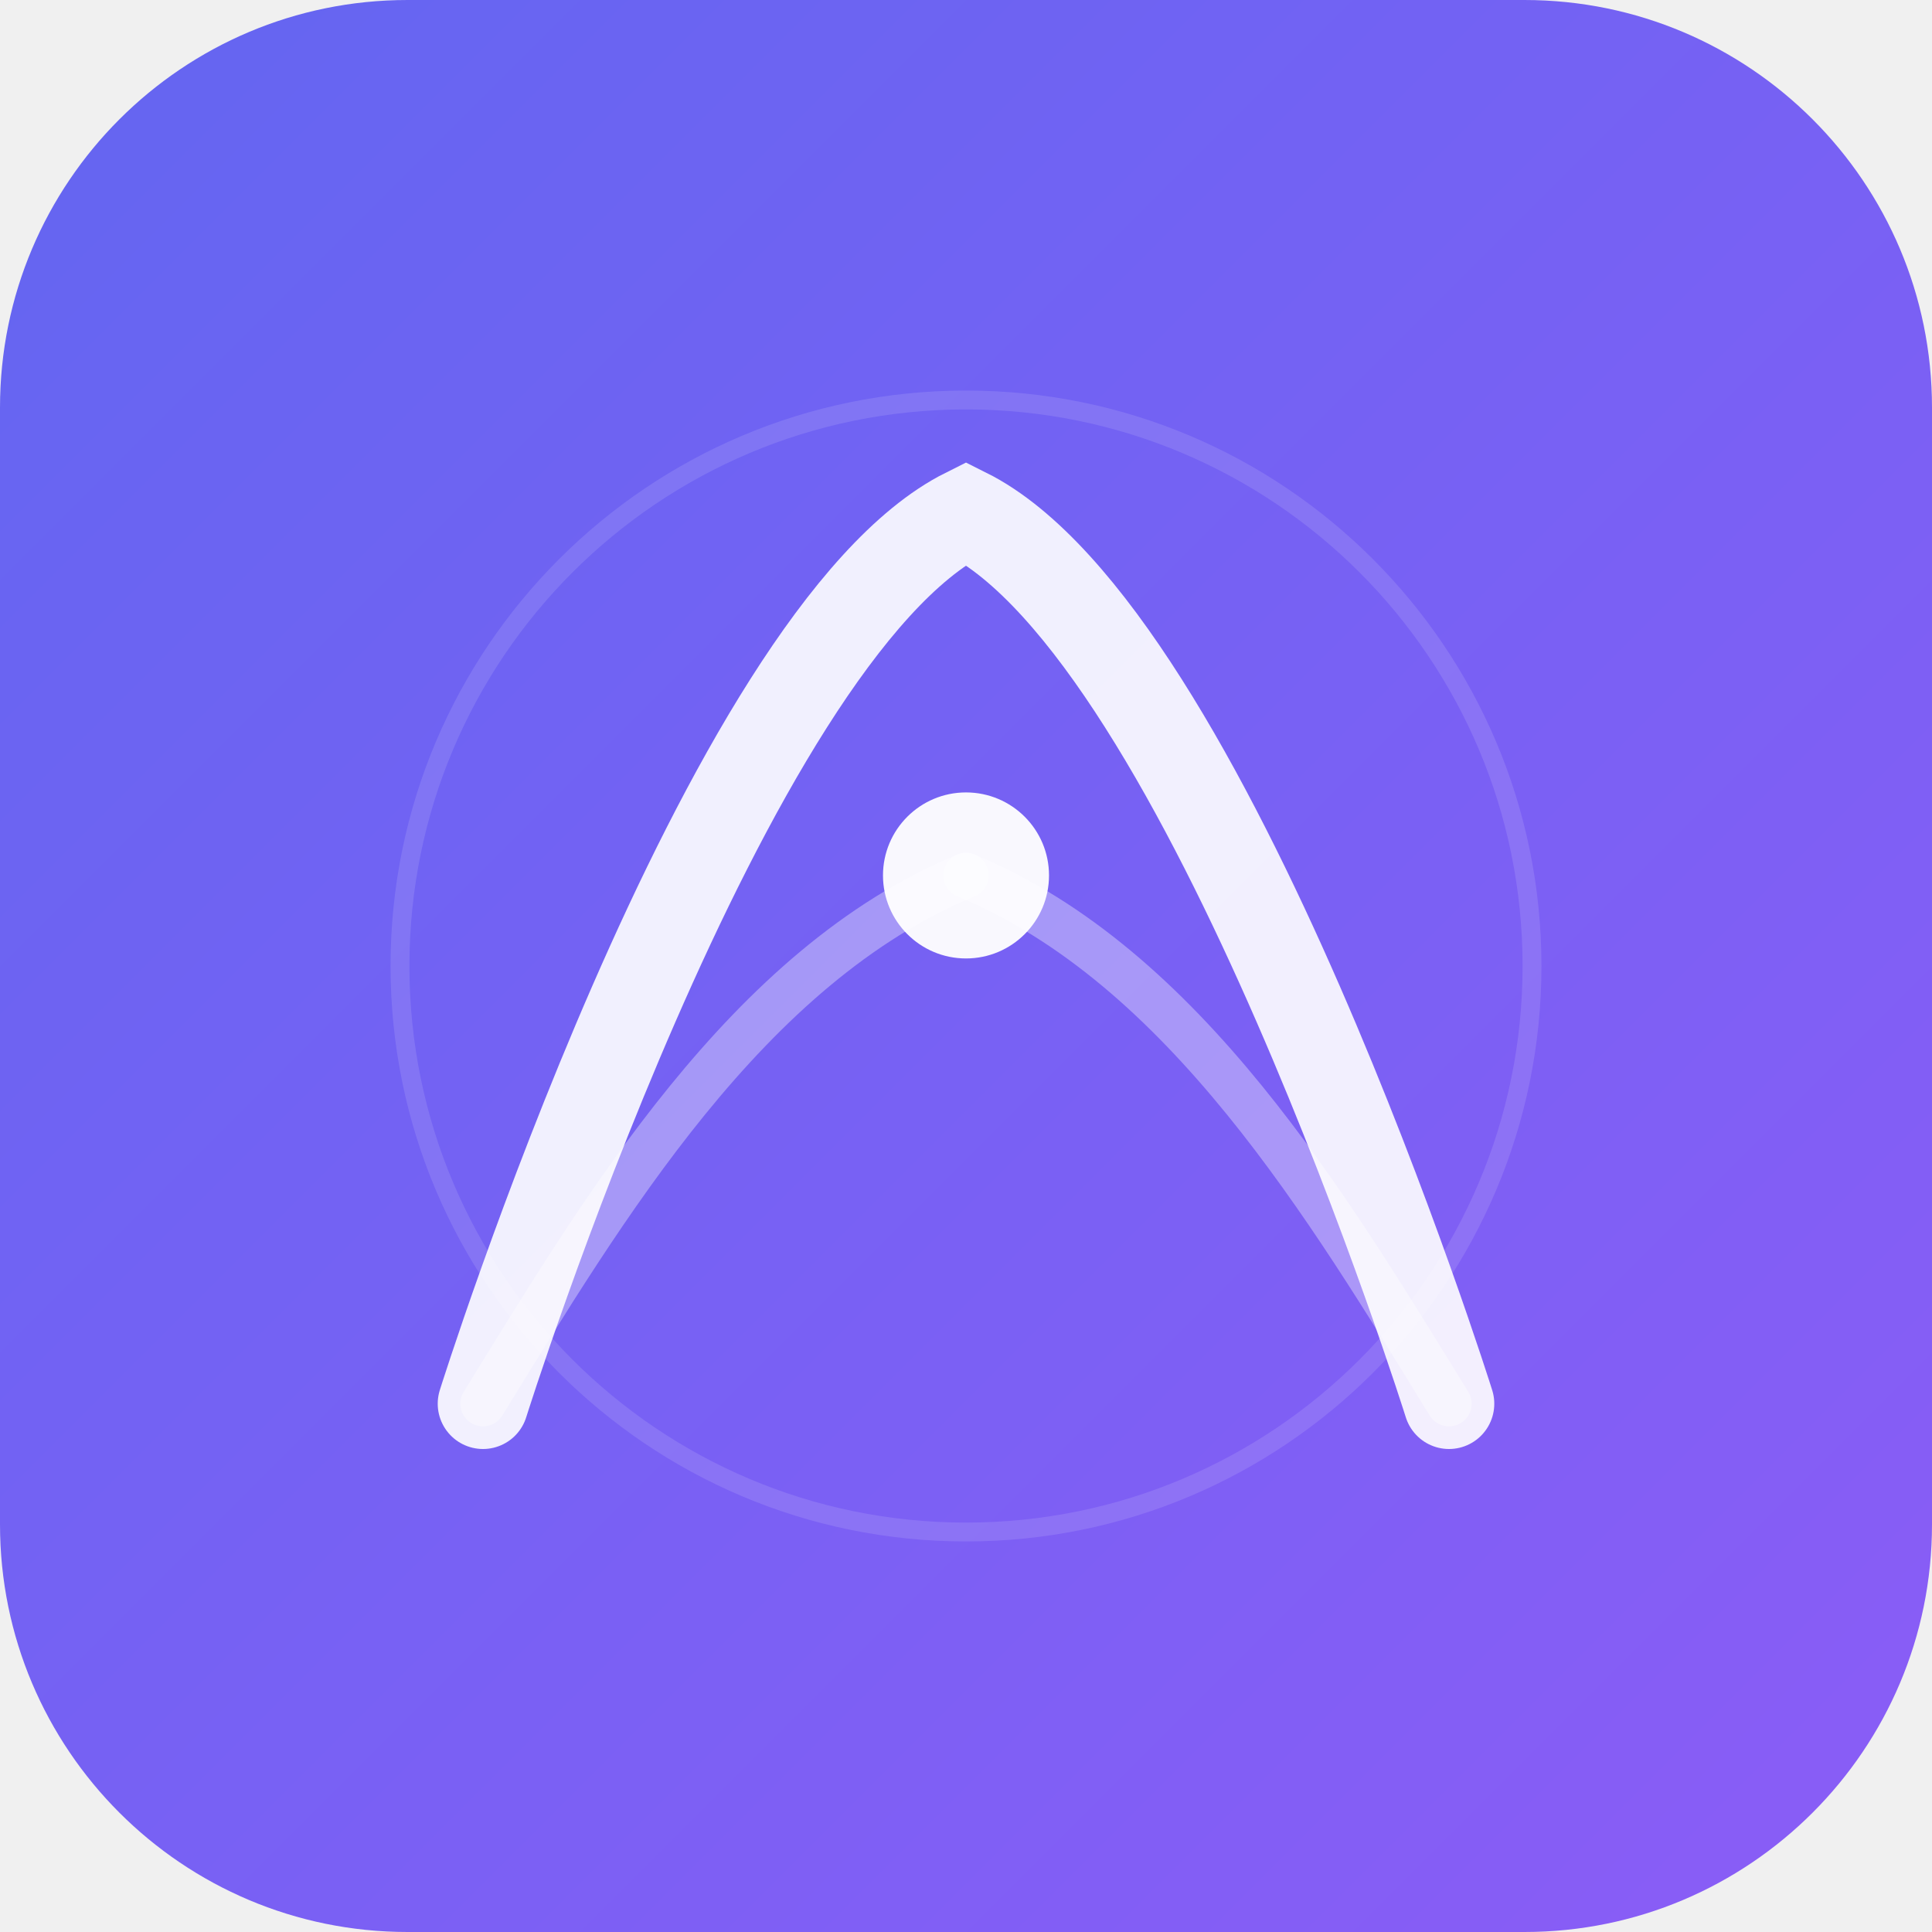
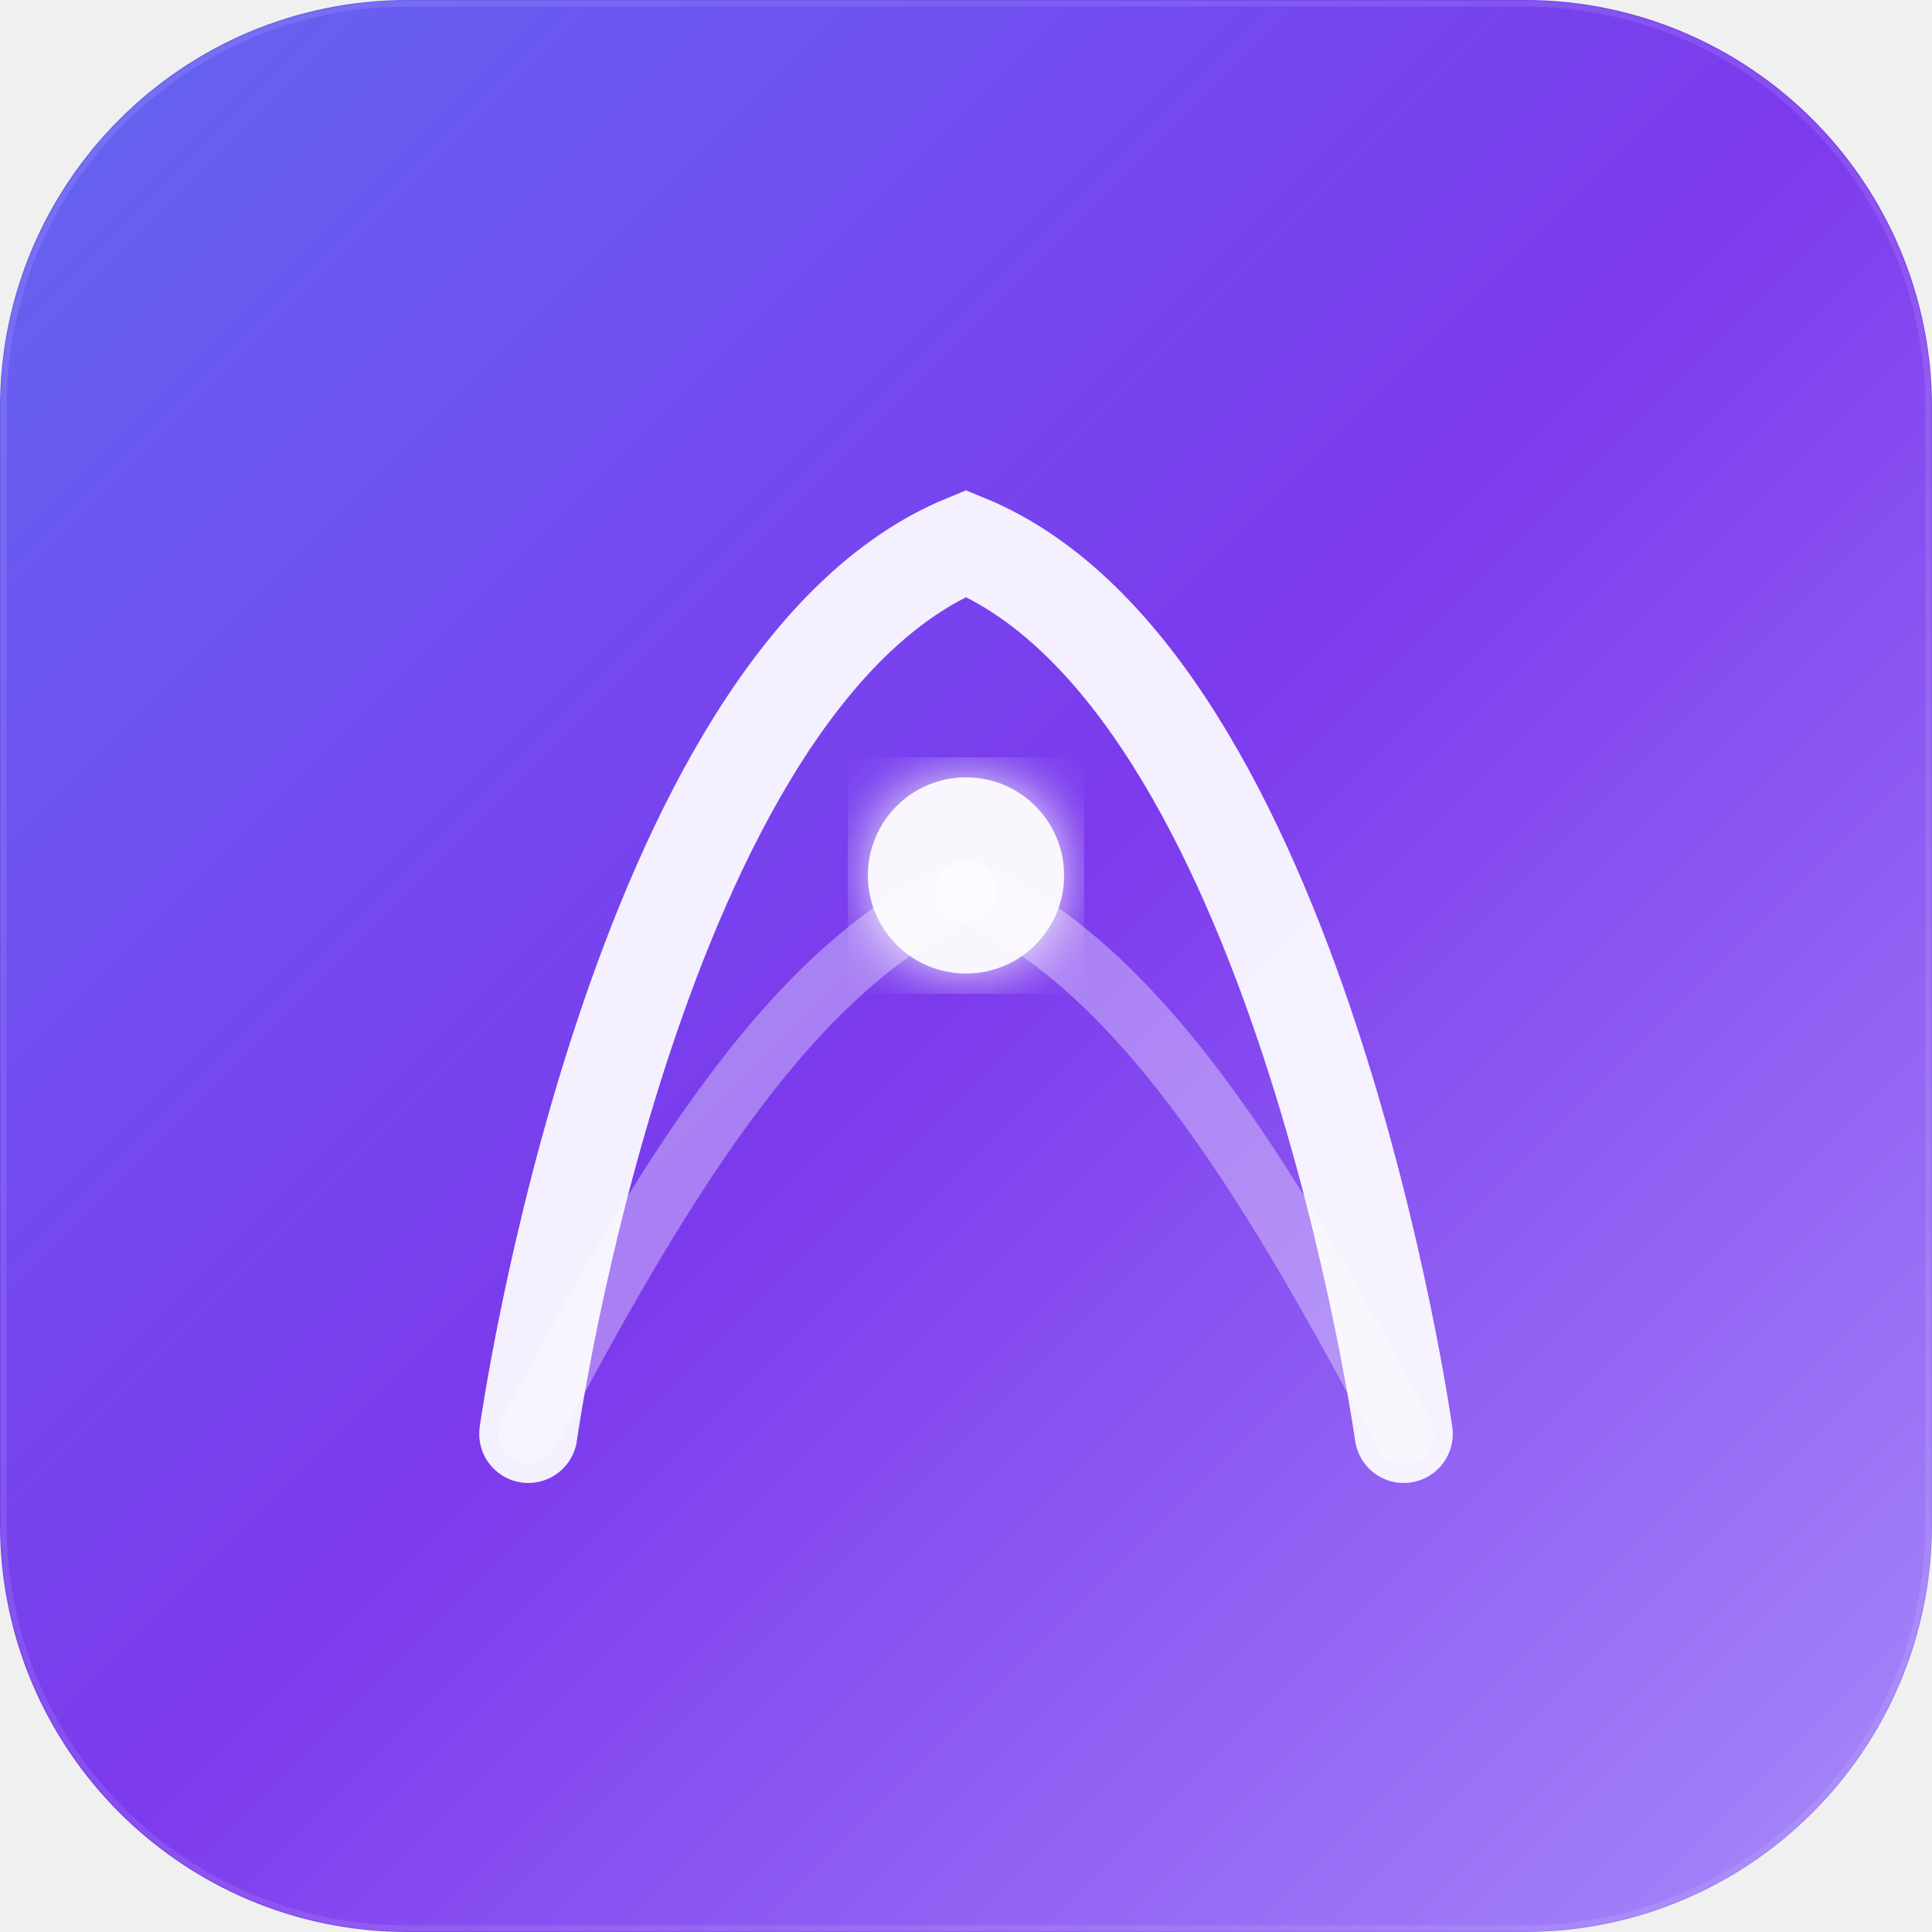
<svg xmlns="http://www.w3.org/2000/svg" width="512" height="512" viewBox="0 0 512 512">
  <defs>
-     <linearGradient id="bg" x1="0" y1="0" x2="512" y2="512" gradientUnits="userSpaceOnUse">
-       <stop offset="0" stop-color="#6366f1" />
-       <stop offset="1" stop-color="#8b5cf6" />
+     <linearGradient id="bg" x1="0%" y1="0%" x2="100%" y2="100%" gradientUnits="userSpaceOnUse">
+       <stop offset="0%" stop-color="#6366f1" />
+       <stop offset="50%" stop-color="#7c3aed" />
+       <stop offset="100%" stop-color="#a78bfa" />
    </linearGradient>
+     <filter id="glow">
+       <feGaussianBlur stdDeviation="8" result="b" />
+       <feMerge>
+         <feMergeNode in="b" />
+         <feMergeNode in="SourceGraphic" />
+       </feMerge>
+     </filter>
  </defs>
  <rect width="512" height="512" rx="108" fill="url(#bg)" />
-   <path d="M128 372 C128 372, 192 168, 256 136 C320 168, 384 372, 384 372" stroke="white" stroke-width="24" stroke-linecap="round" fill="none" opacity="0.9" />
-   <path d="M128 372 C160 320, 198 256, 256 232" stroke="white" stroke-width="12" stroke-linecap="round" fill="none" opacity="0.35" />
-   <path d="M384 372 C352 320, 314 256, 256 232" stroke="white" stroke-width="12" stroke-linecap="round" fill="none" opacity="0.35" />
-   <circle cx="256" cy="232" r="22" fill="white" opacity="0.95" />
-   <circle cx="256" cy="256" r="150" stroke="white" stroke-width="5" fill="none" opacity="0.12" />
+   <rect x="1" y="1" width="510" height="510" rx="107" fill="none" stroke="white" stroke-width="1.5" opacity="0.1" />
+   <path d="M140 380 C140 380, 168 180, 256 144 C344 180, 372 380, 372 380" stroke="white" stroke-width="26" stroke-linecap="round" fill="none" opacity="0.92" />
+   <path d="M140 380 C172 320, 208 256, 256 236" stroke="white" stroke-width="16" stroke-linecap="round" fill="none" opacity="0.35" />
+   <path d="M372 380 C340 320, 304 256, 256 236" stroke="white" stroke-width="16" stroke-linecap="round" fill="none" opacity="0.35" />
+   <circle cx="256" cy="232" r="26" fill="white" opacity="0.95" filter="url(#glow)" />
</svg>
